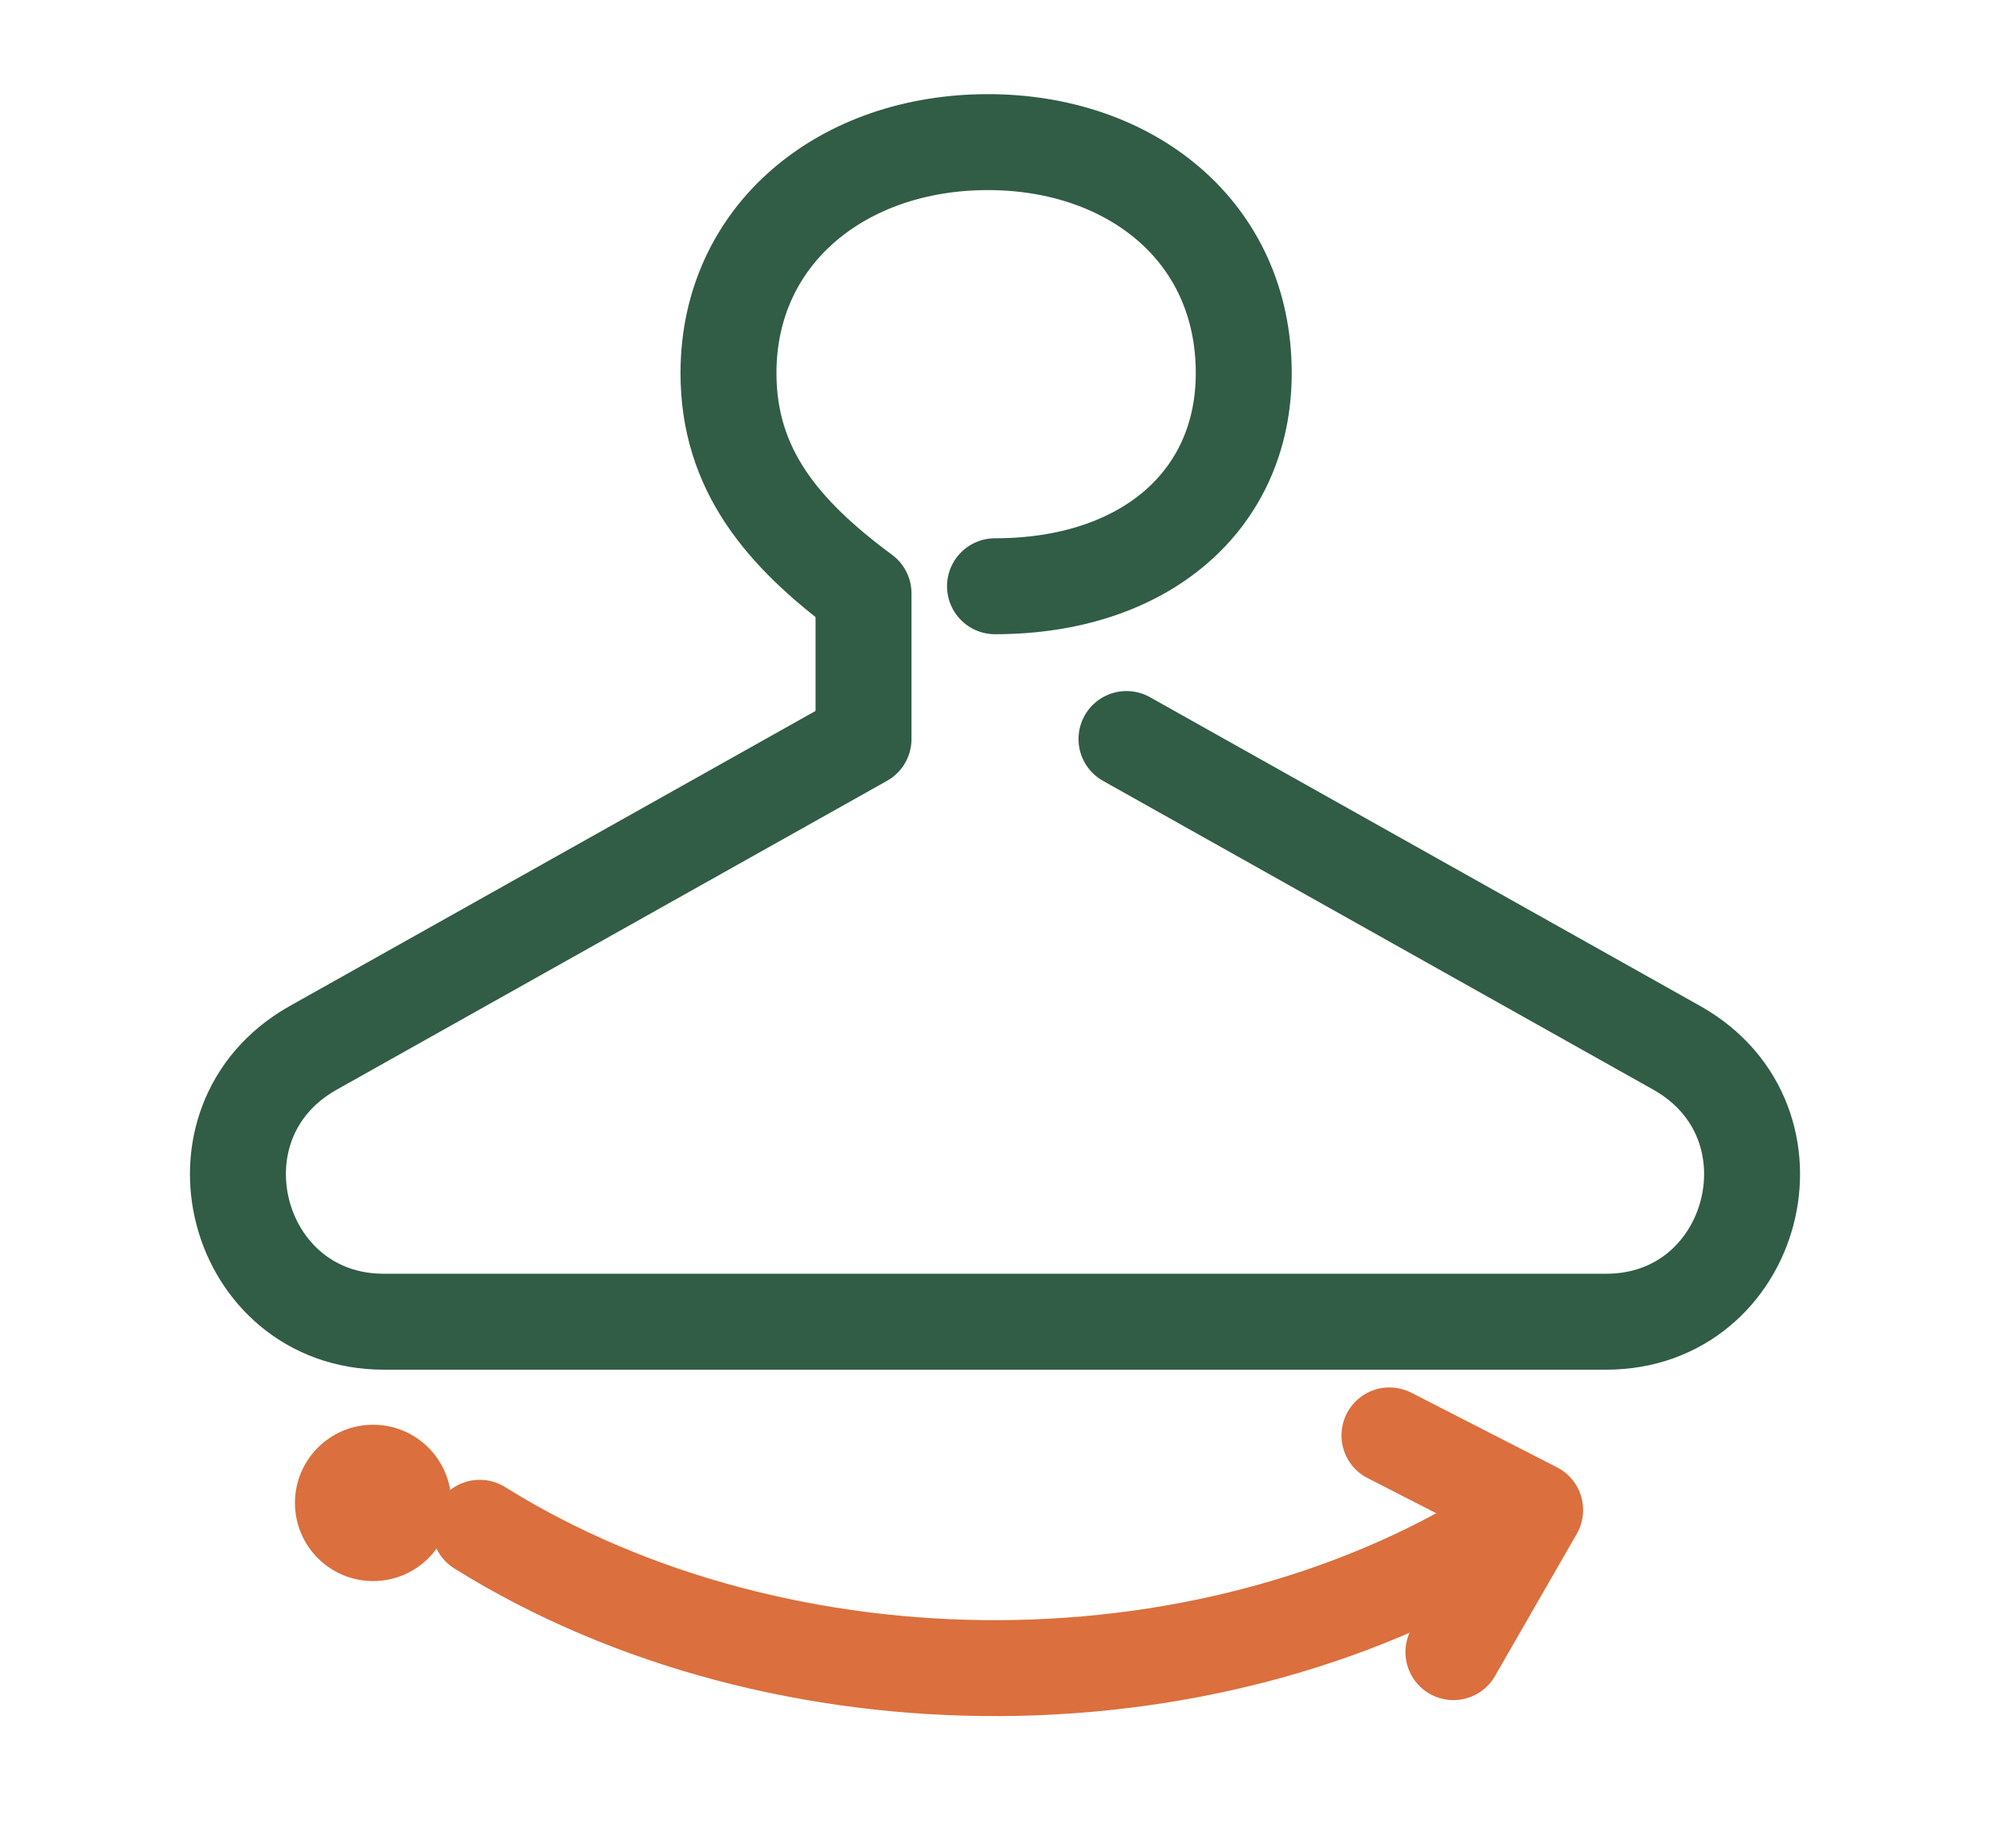
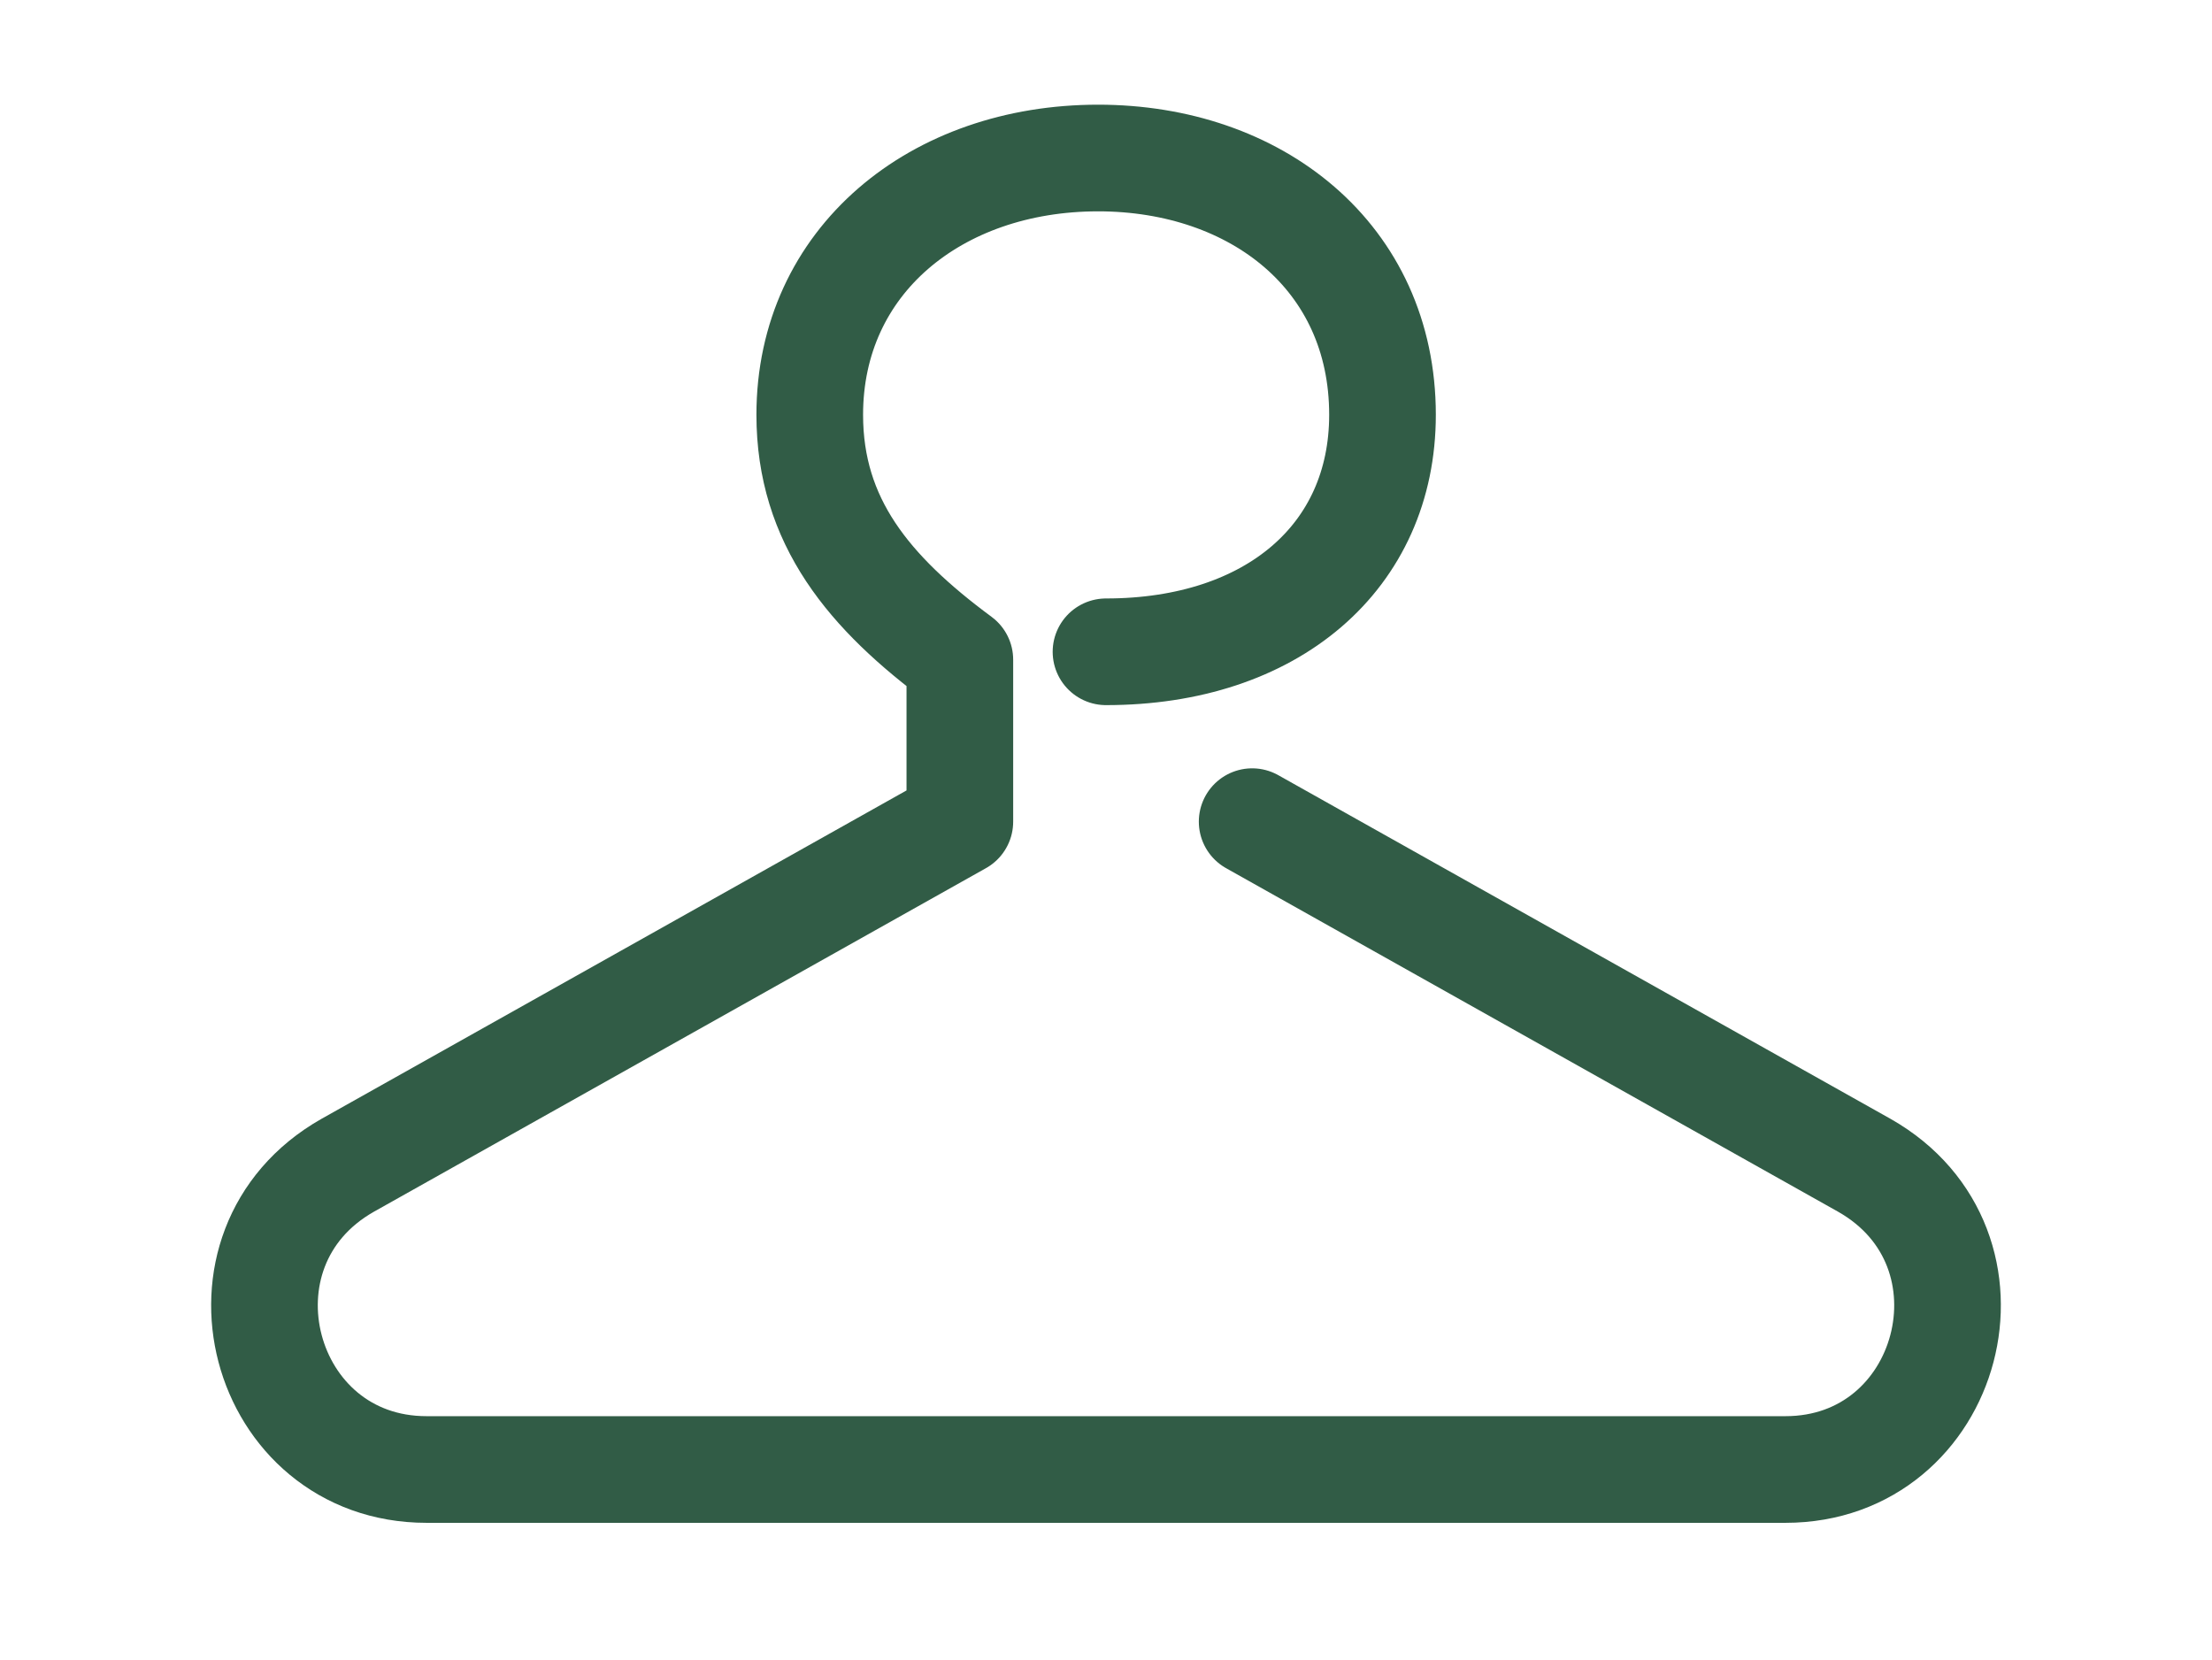
- <svg xmlns="http://www.w3.org/2000/svg" viewBox="0 0 56 52" role="img" aria-labelledby="title">
+ <svg xmlns="http://www.w3.org/2000/svg" viewBox="0 0 56 42" role="img" aria-labelledby="title">
  <g fill="none" stroke-linecap="round" stroke-linejoin="round">
    <path stroke="#315c46" stroke-width="2.7" d="M28 16.5c4.2 0 7-2.4 7-6 0-4-3.2-6.5-7.2-6.5-4.1 0-7.3 2.6-7.3 6.5 0 2.7 1.5 4.5 3.8 6.2v4.1L8.8 29.5c-3.7 2.1-2.2 7.7 2 7.7h34.4c4.2 0 5.7-5.6 2-7.7l-15.5-8.7" />
-     <path stroke="#db6f3d" stroke-width="2.7" d="M13.5 43c8.5 5.3 20.8 5.3 29.2-.2" />
-     <path stroke="#db6f3d" stroke-width="2.7" d="m39.1 40.4 4.1 2.1-2.3 4" />
-     <circle cx="10.5" cy="42.3" r="2.2" fill="#db6f3d" stroke="none" />
  </g>
</svg>
